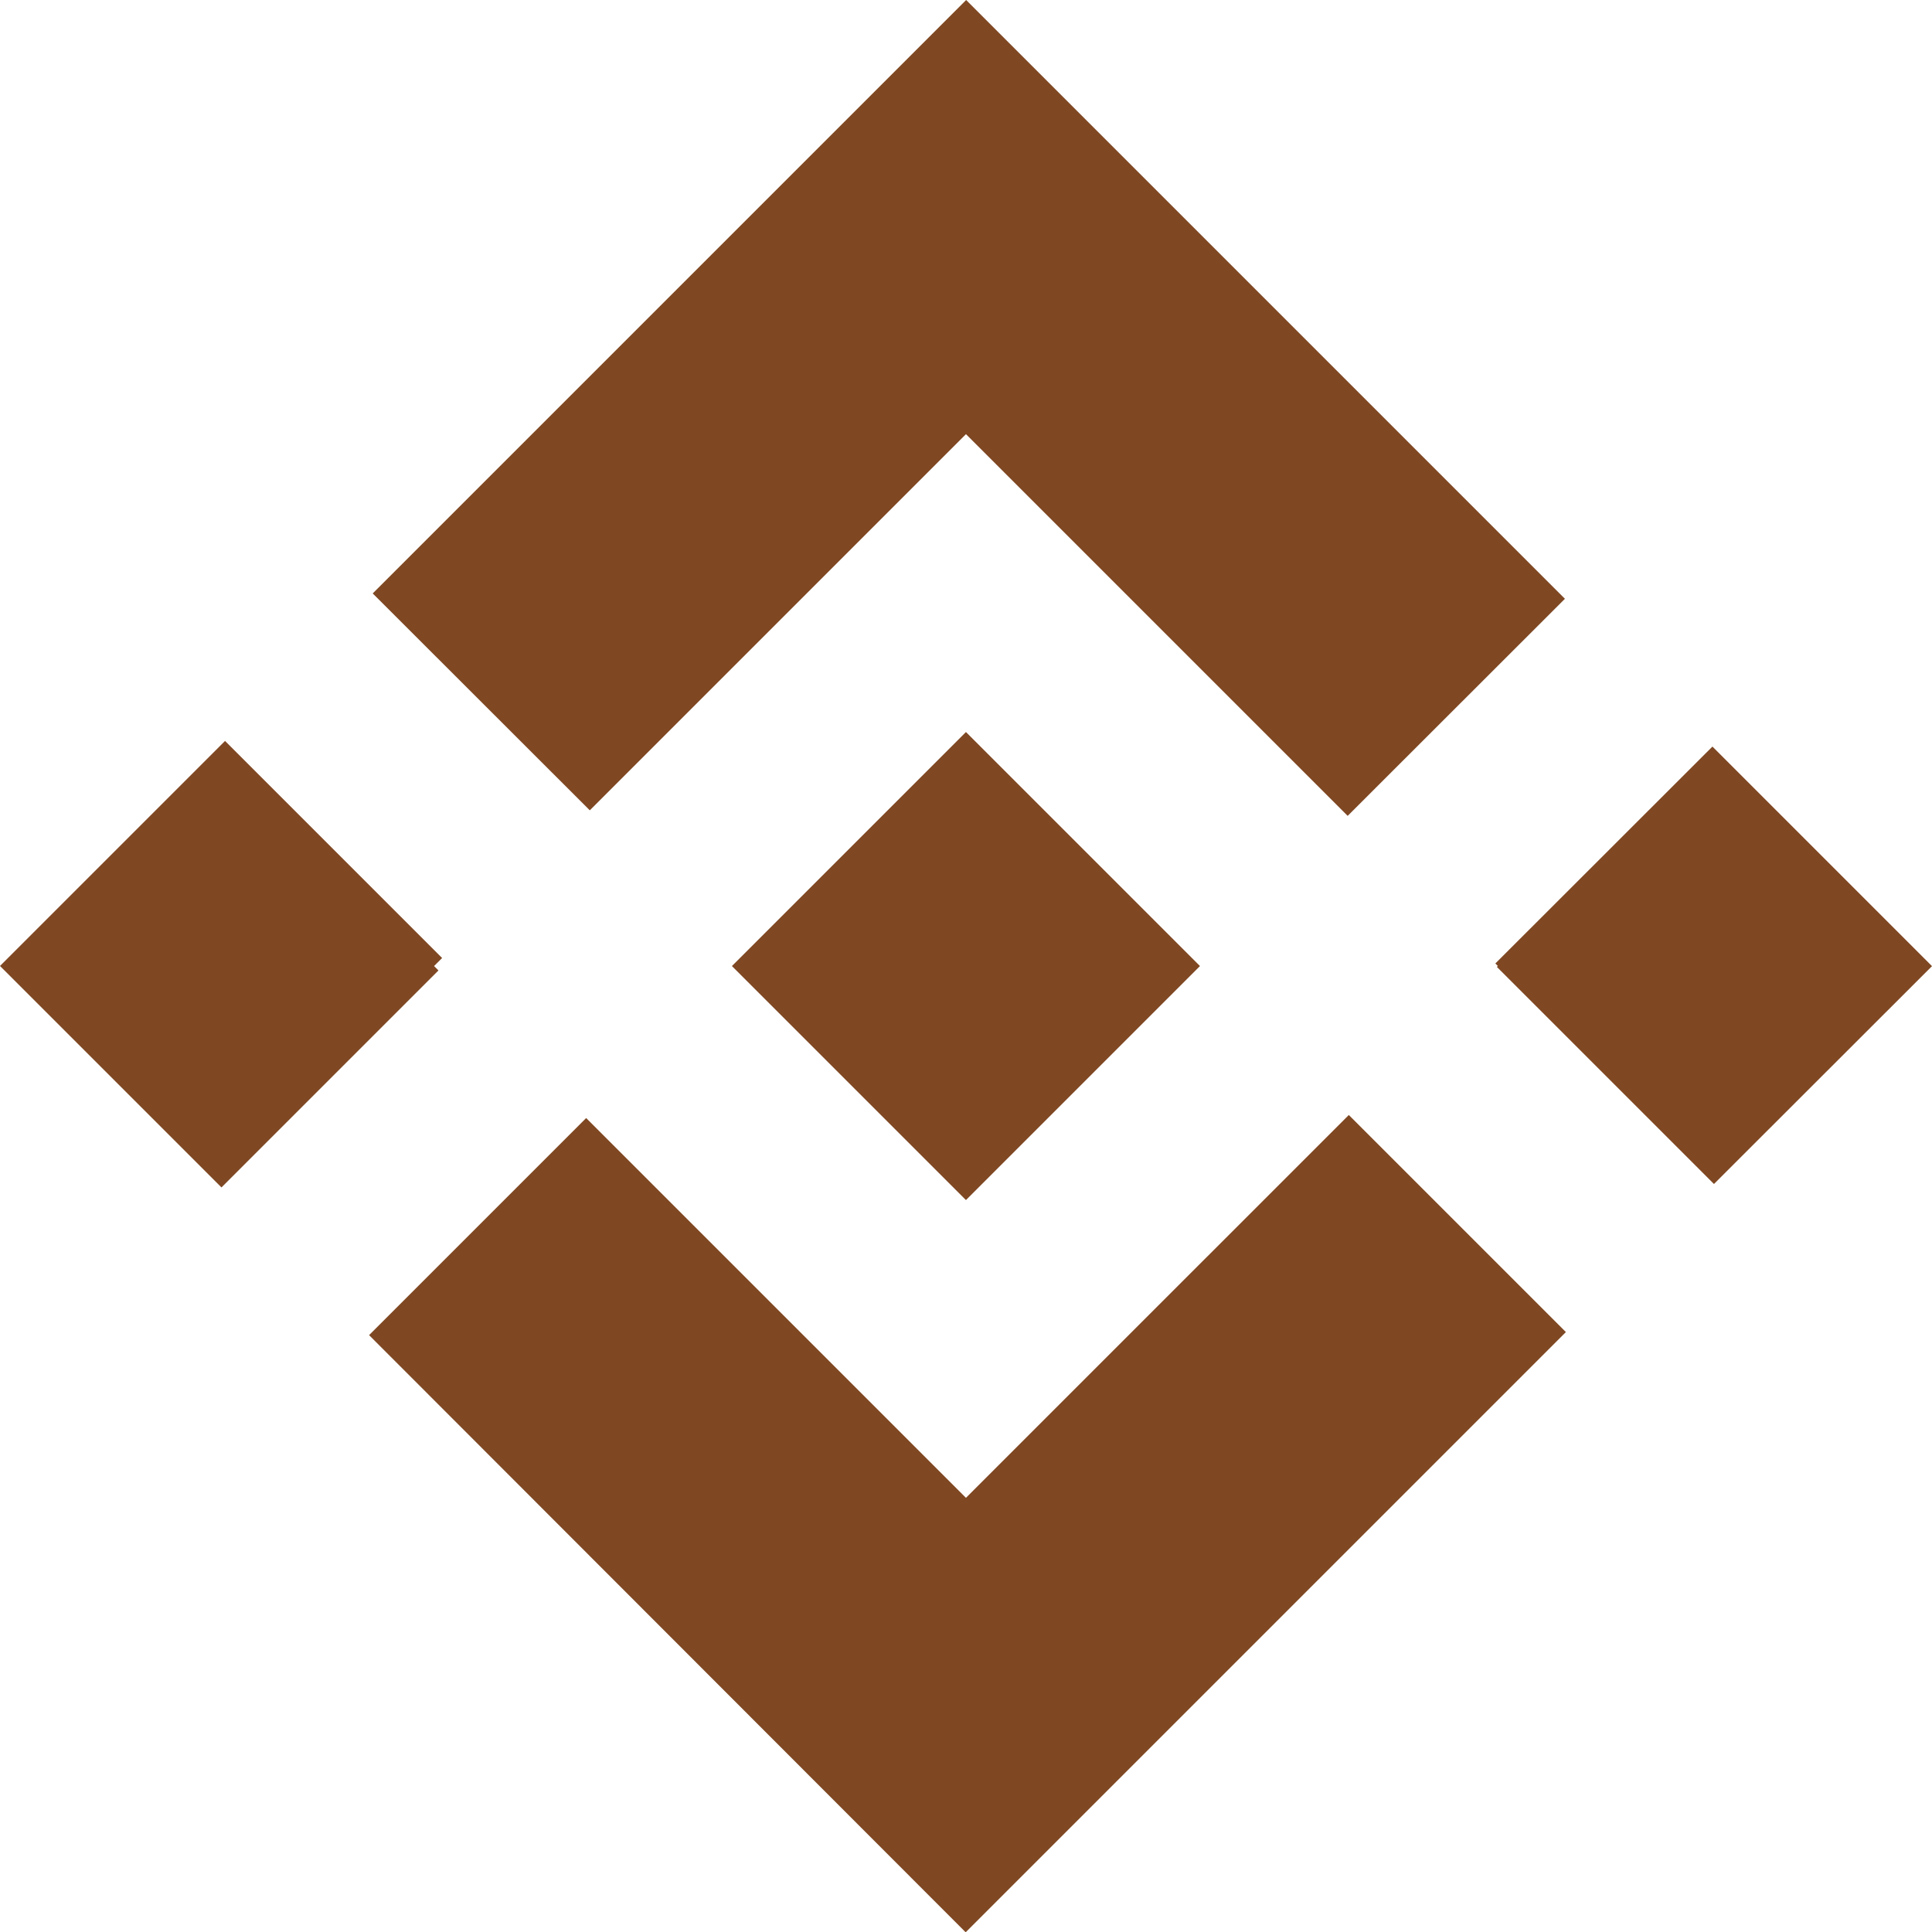
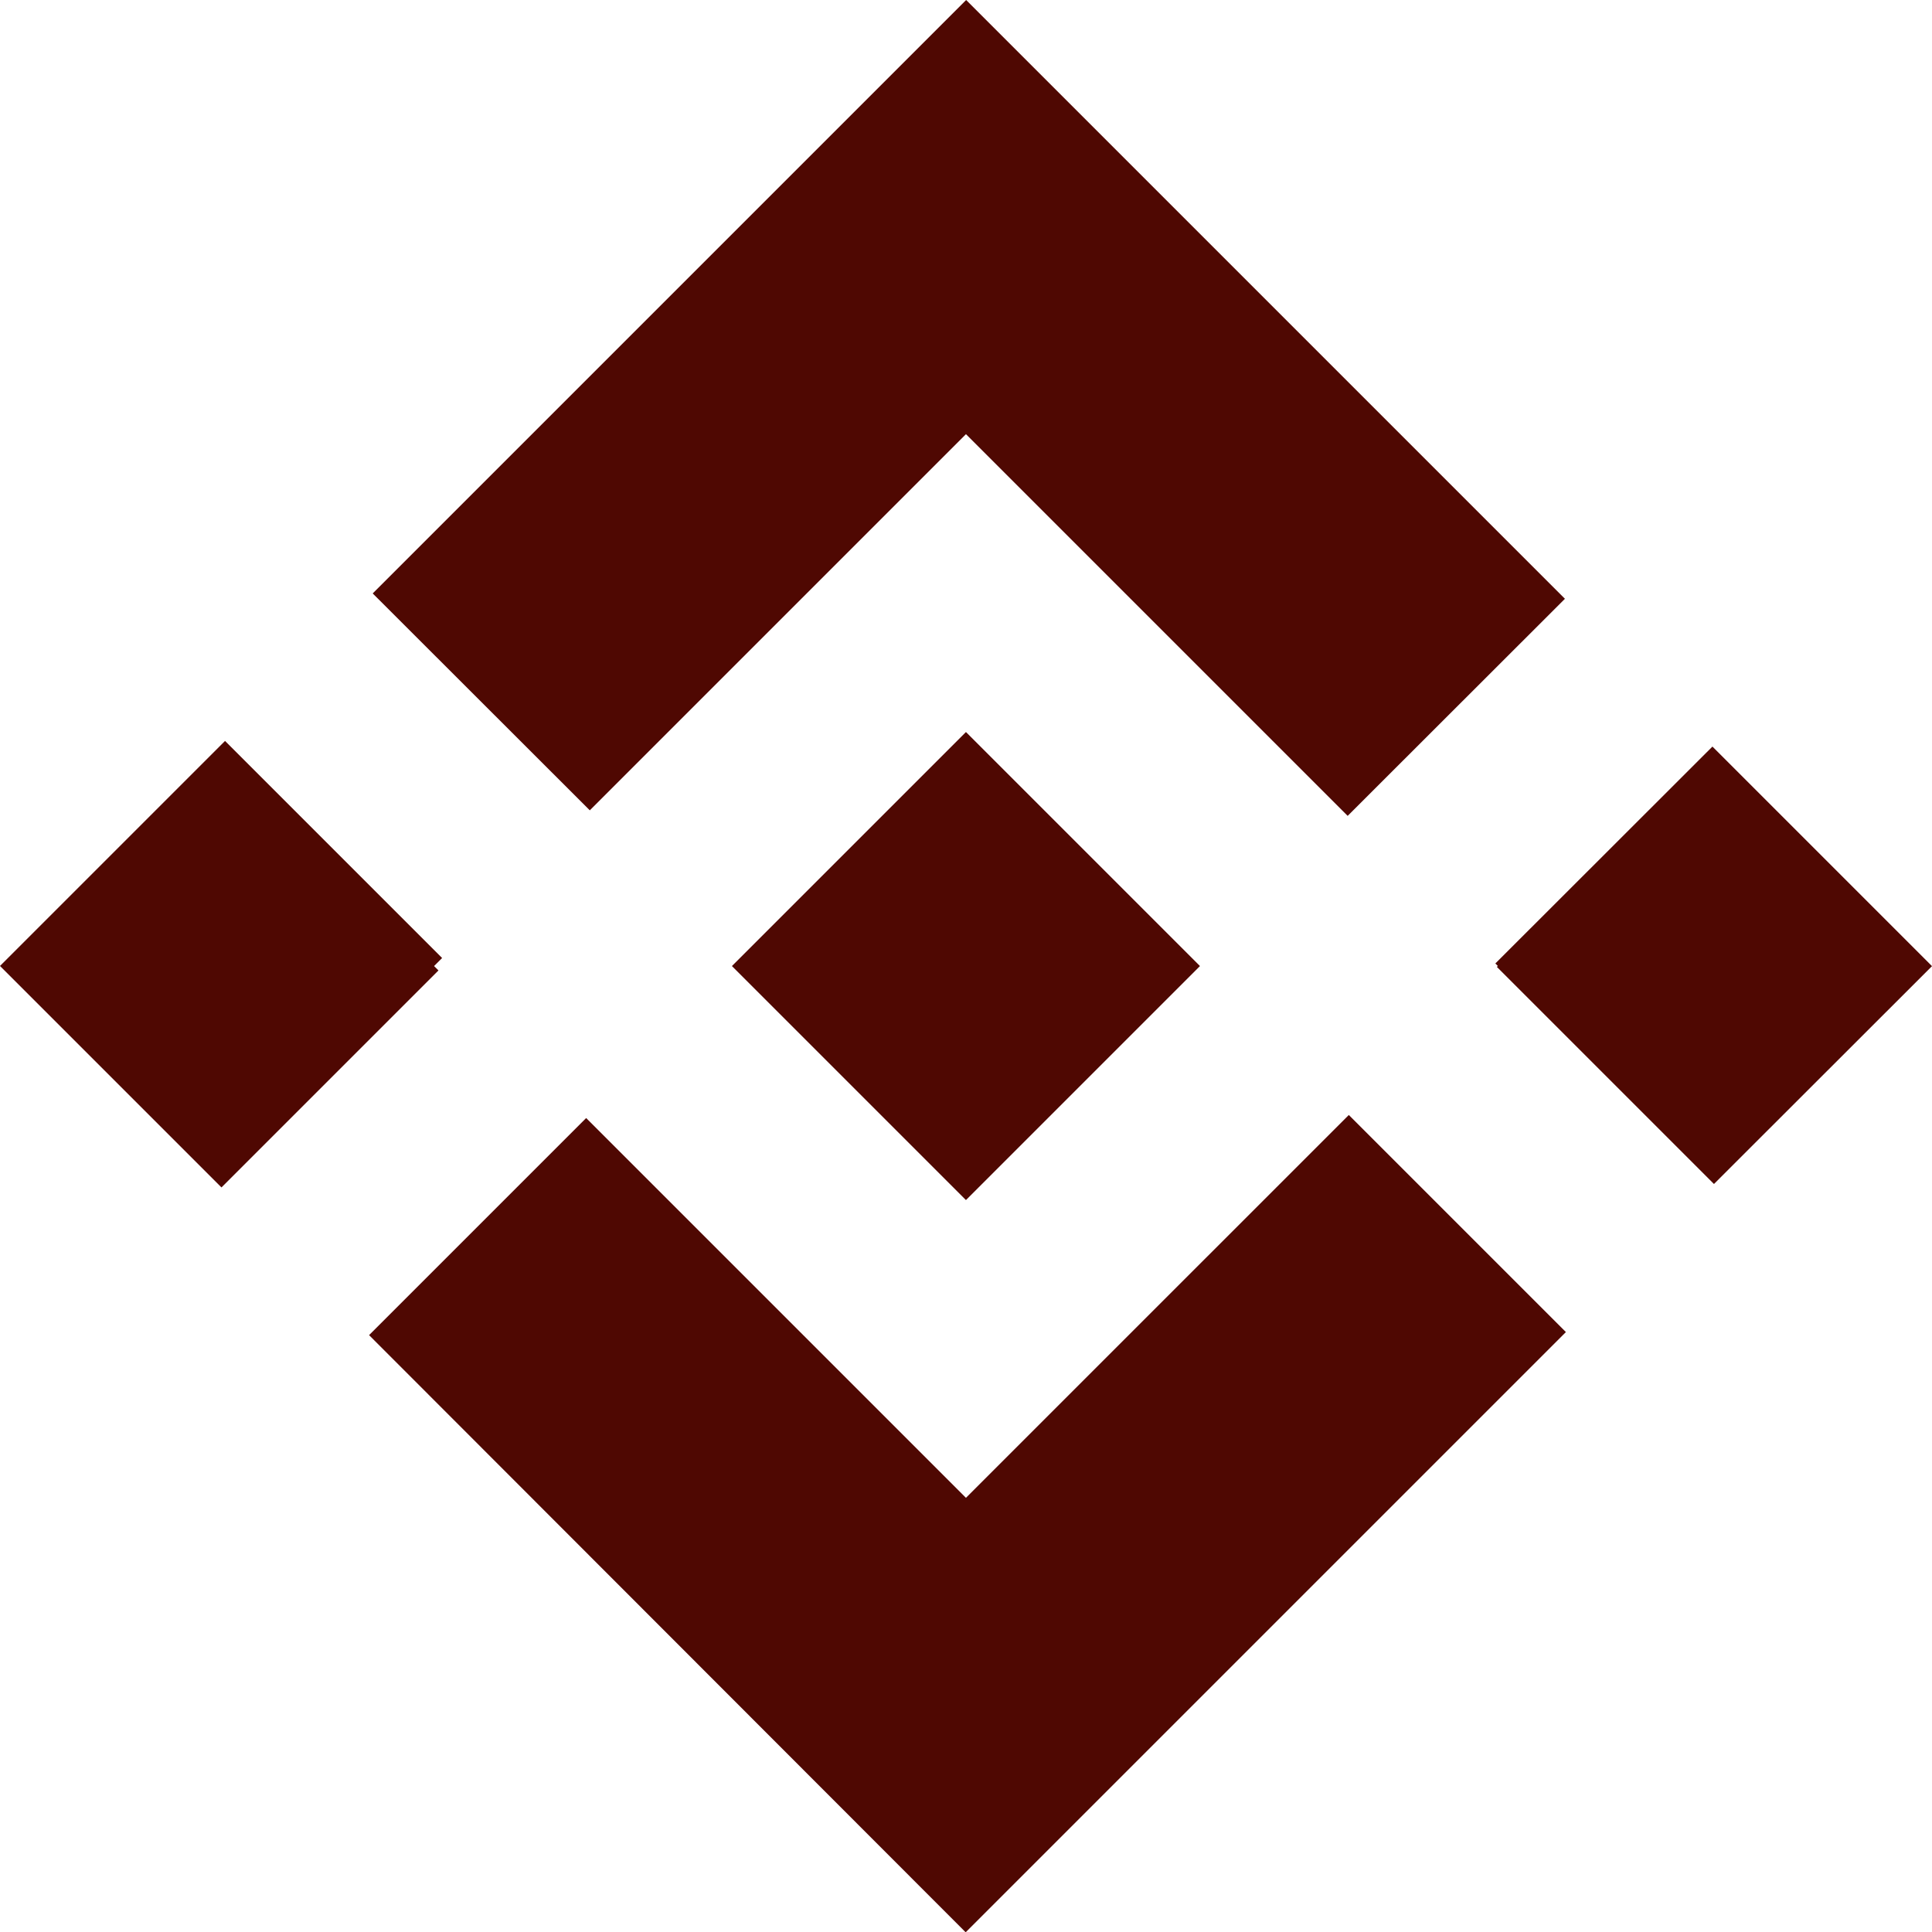
<svg xmlns="http://www.w3.org/2000/svg" width="20.185" height="20.185" viewBox="0 0 20.185 20.185">
-   <path id="路径_597" data-name="路径 597" d="M3.856,13.949l2.268-2.268,3.968,3.968,4-4,2.268,2.268-6.271,6.271Zm3.791-3.856,2.445-2.445,2.445,2.445-2.445,2.445ZM0,10.092,2.351,7.741l2.268,2.268-.084.084.046.046L2.314,12.406Zm15.639.01.01-.01-.026-.026L17.891,7.8l2.294,2.294L17.907,12.37ZM10.092,4.536l-3.93,3.93L3.894,6.2l6.2-6.2,6.256,6.256L14.08,8.524Z" fill="#7f4823" style="mix-blend-mode: multiply;isolation: isolate" />
+   <path id="路径_596" data-name="路径 596" d="M3.856,13.949l2.268-2.268,3.968,3.968,4-4,2.268,2.268-6.271,6.271Zm3.791-3.856,2.445-2.445,2.445,2.445-2.445,2.445ZM0,10.092,2.351,7.741l2.268,2.268-.084.084.046.046L2.314,12.406Zm15.639.01.01-.01-.026-.026L17.891,7.8l2.294,2.294L17.907,12.37ZM10.092,4.536l-3.93,3.93L3.894,6.2l6.2-6.2,6.256,6.256L14.08,8.524Z" fill="#4f0802" />
</svg>
